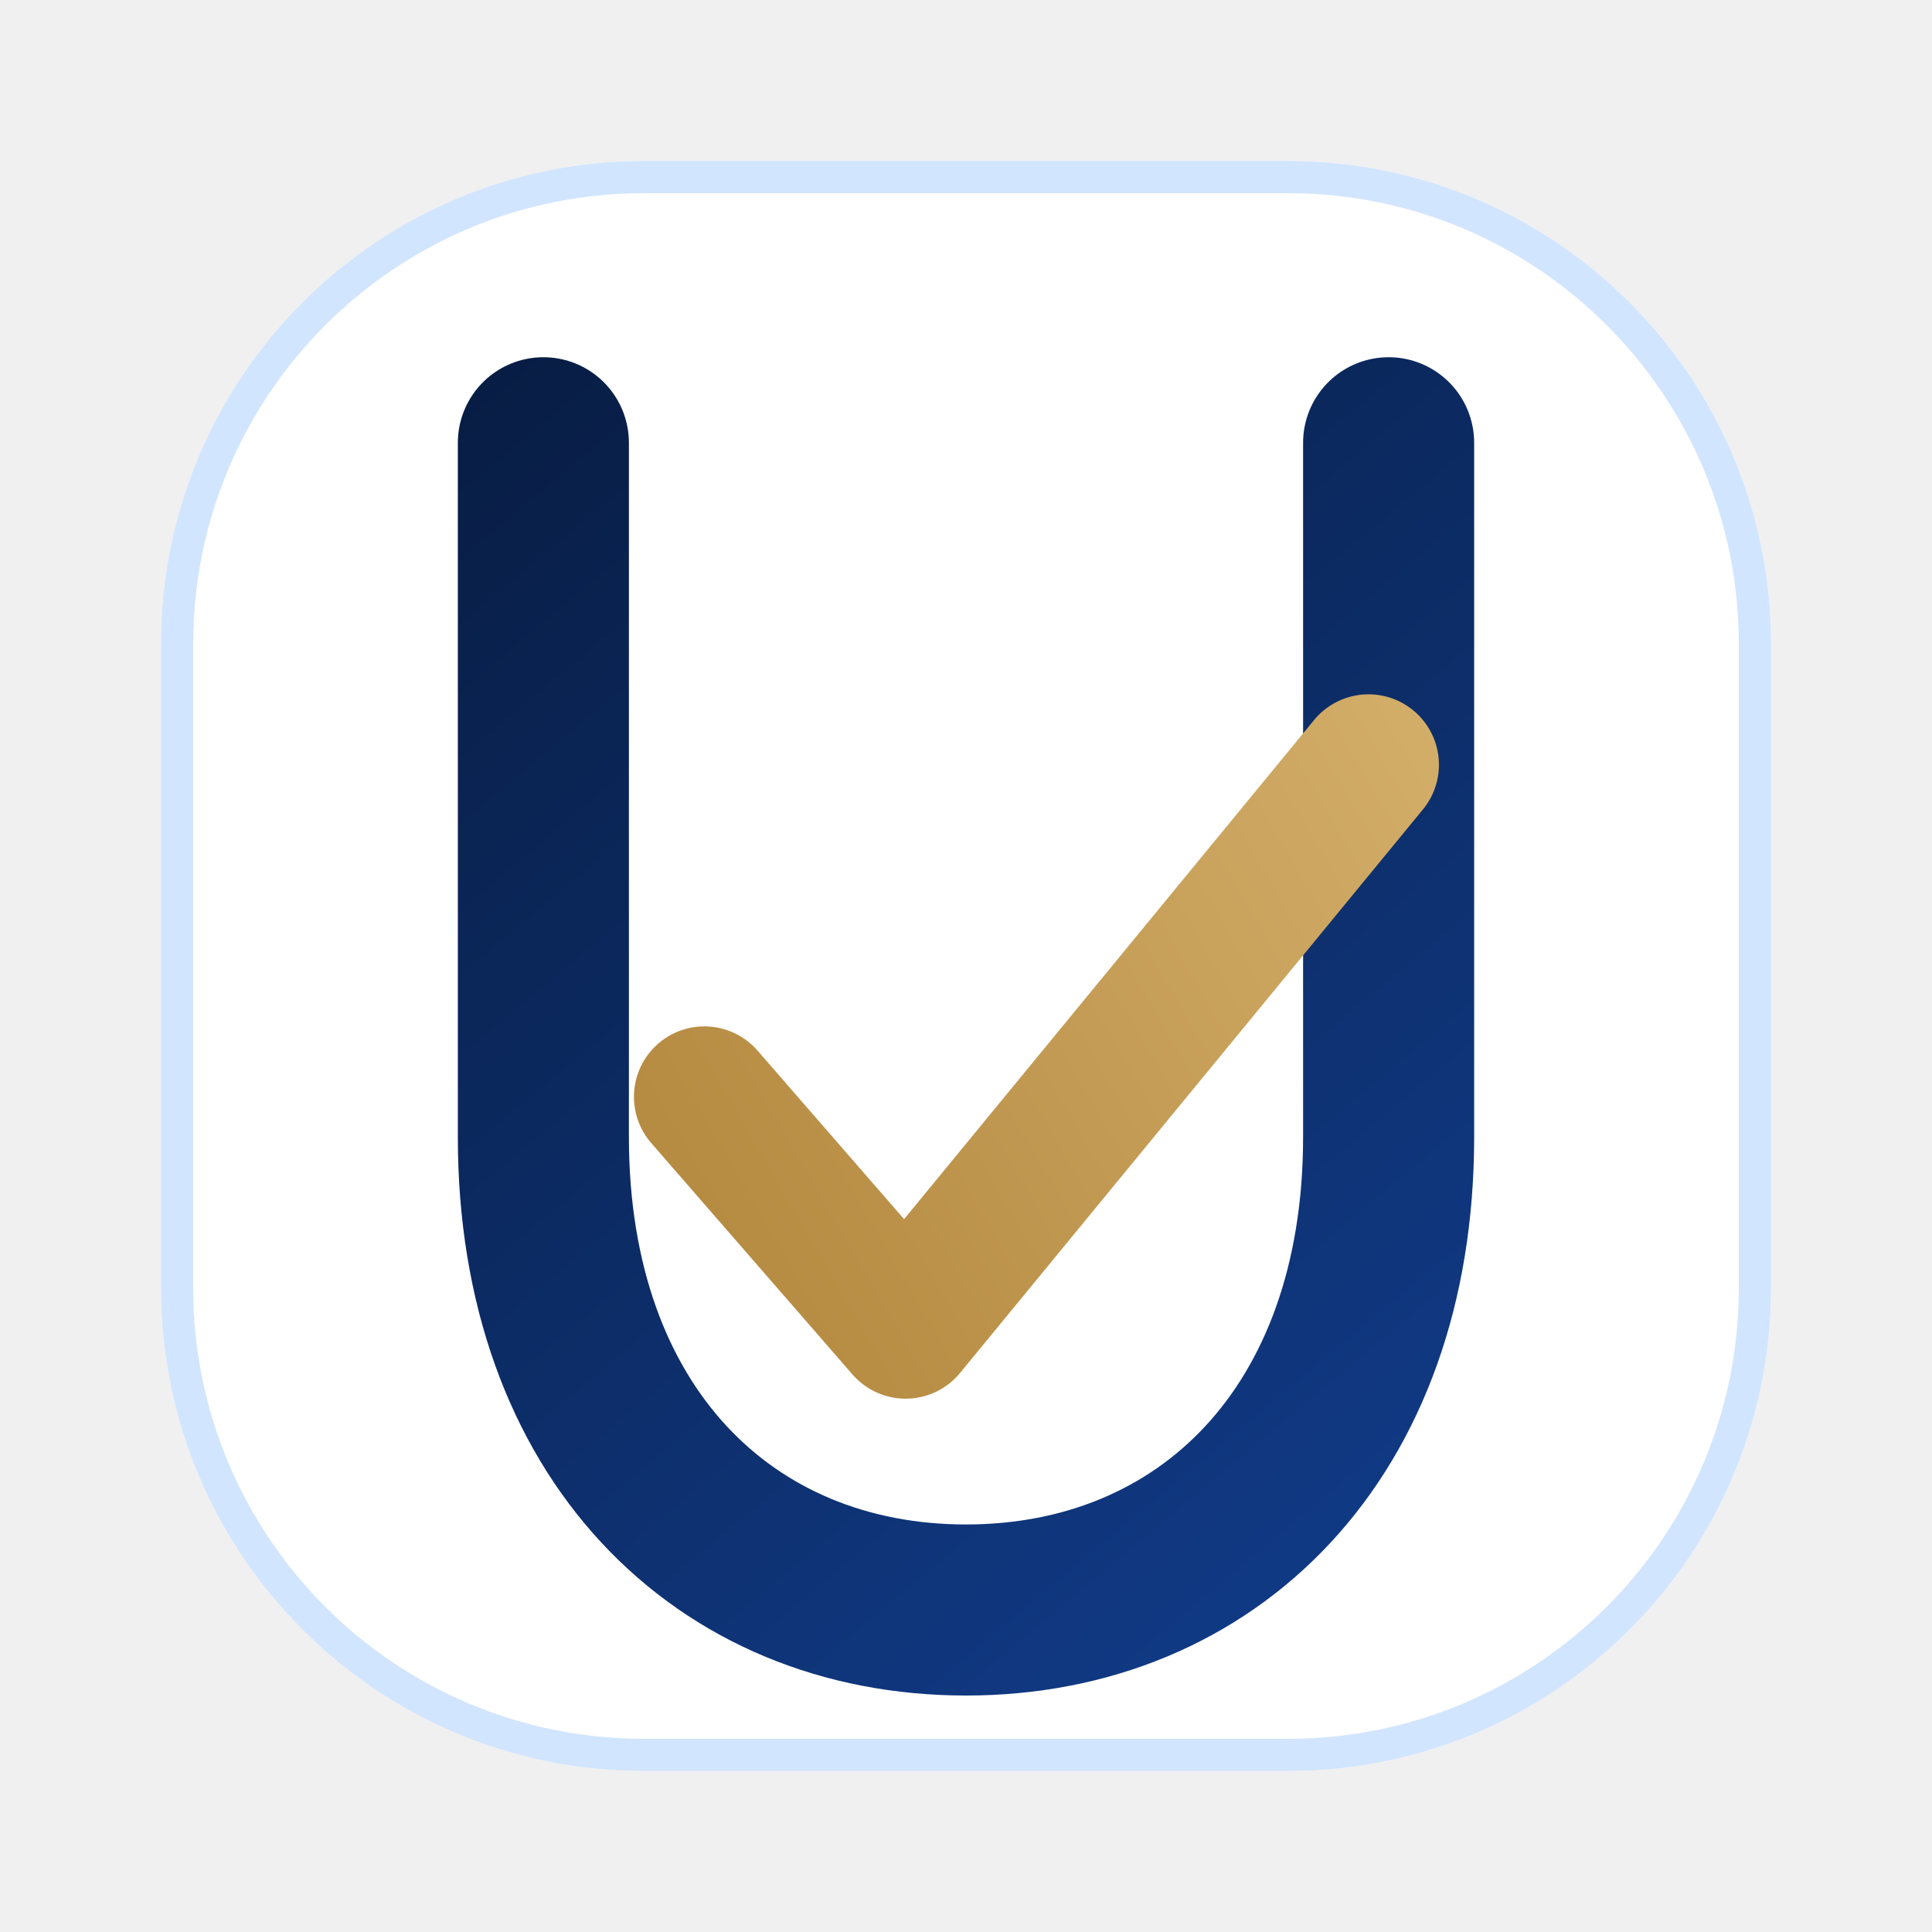
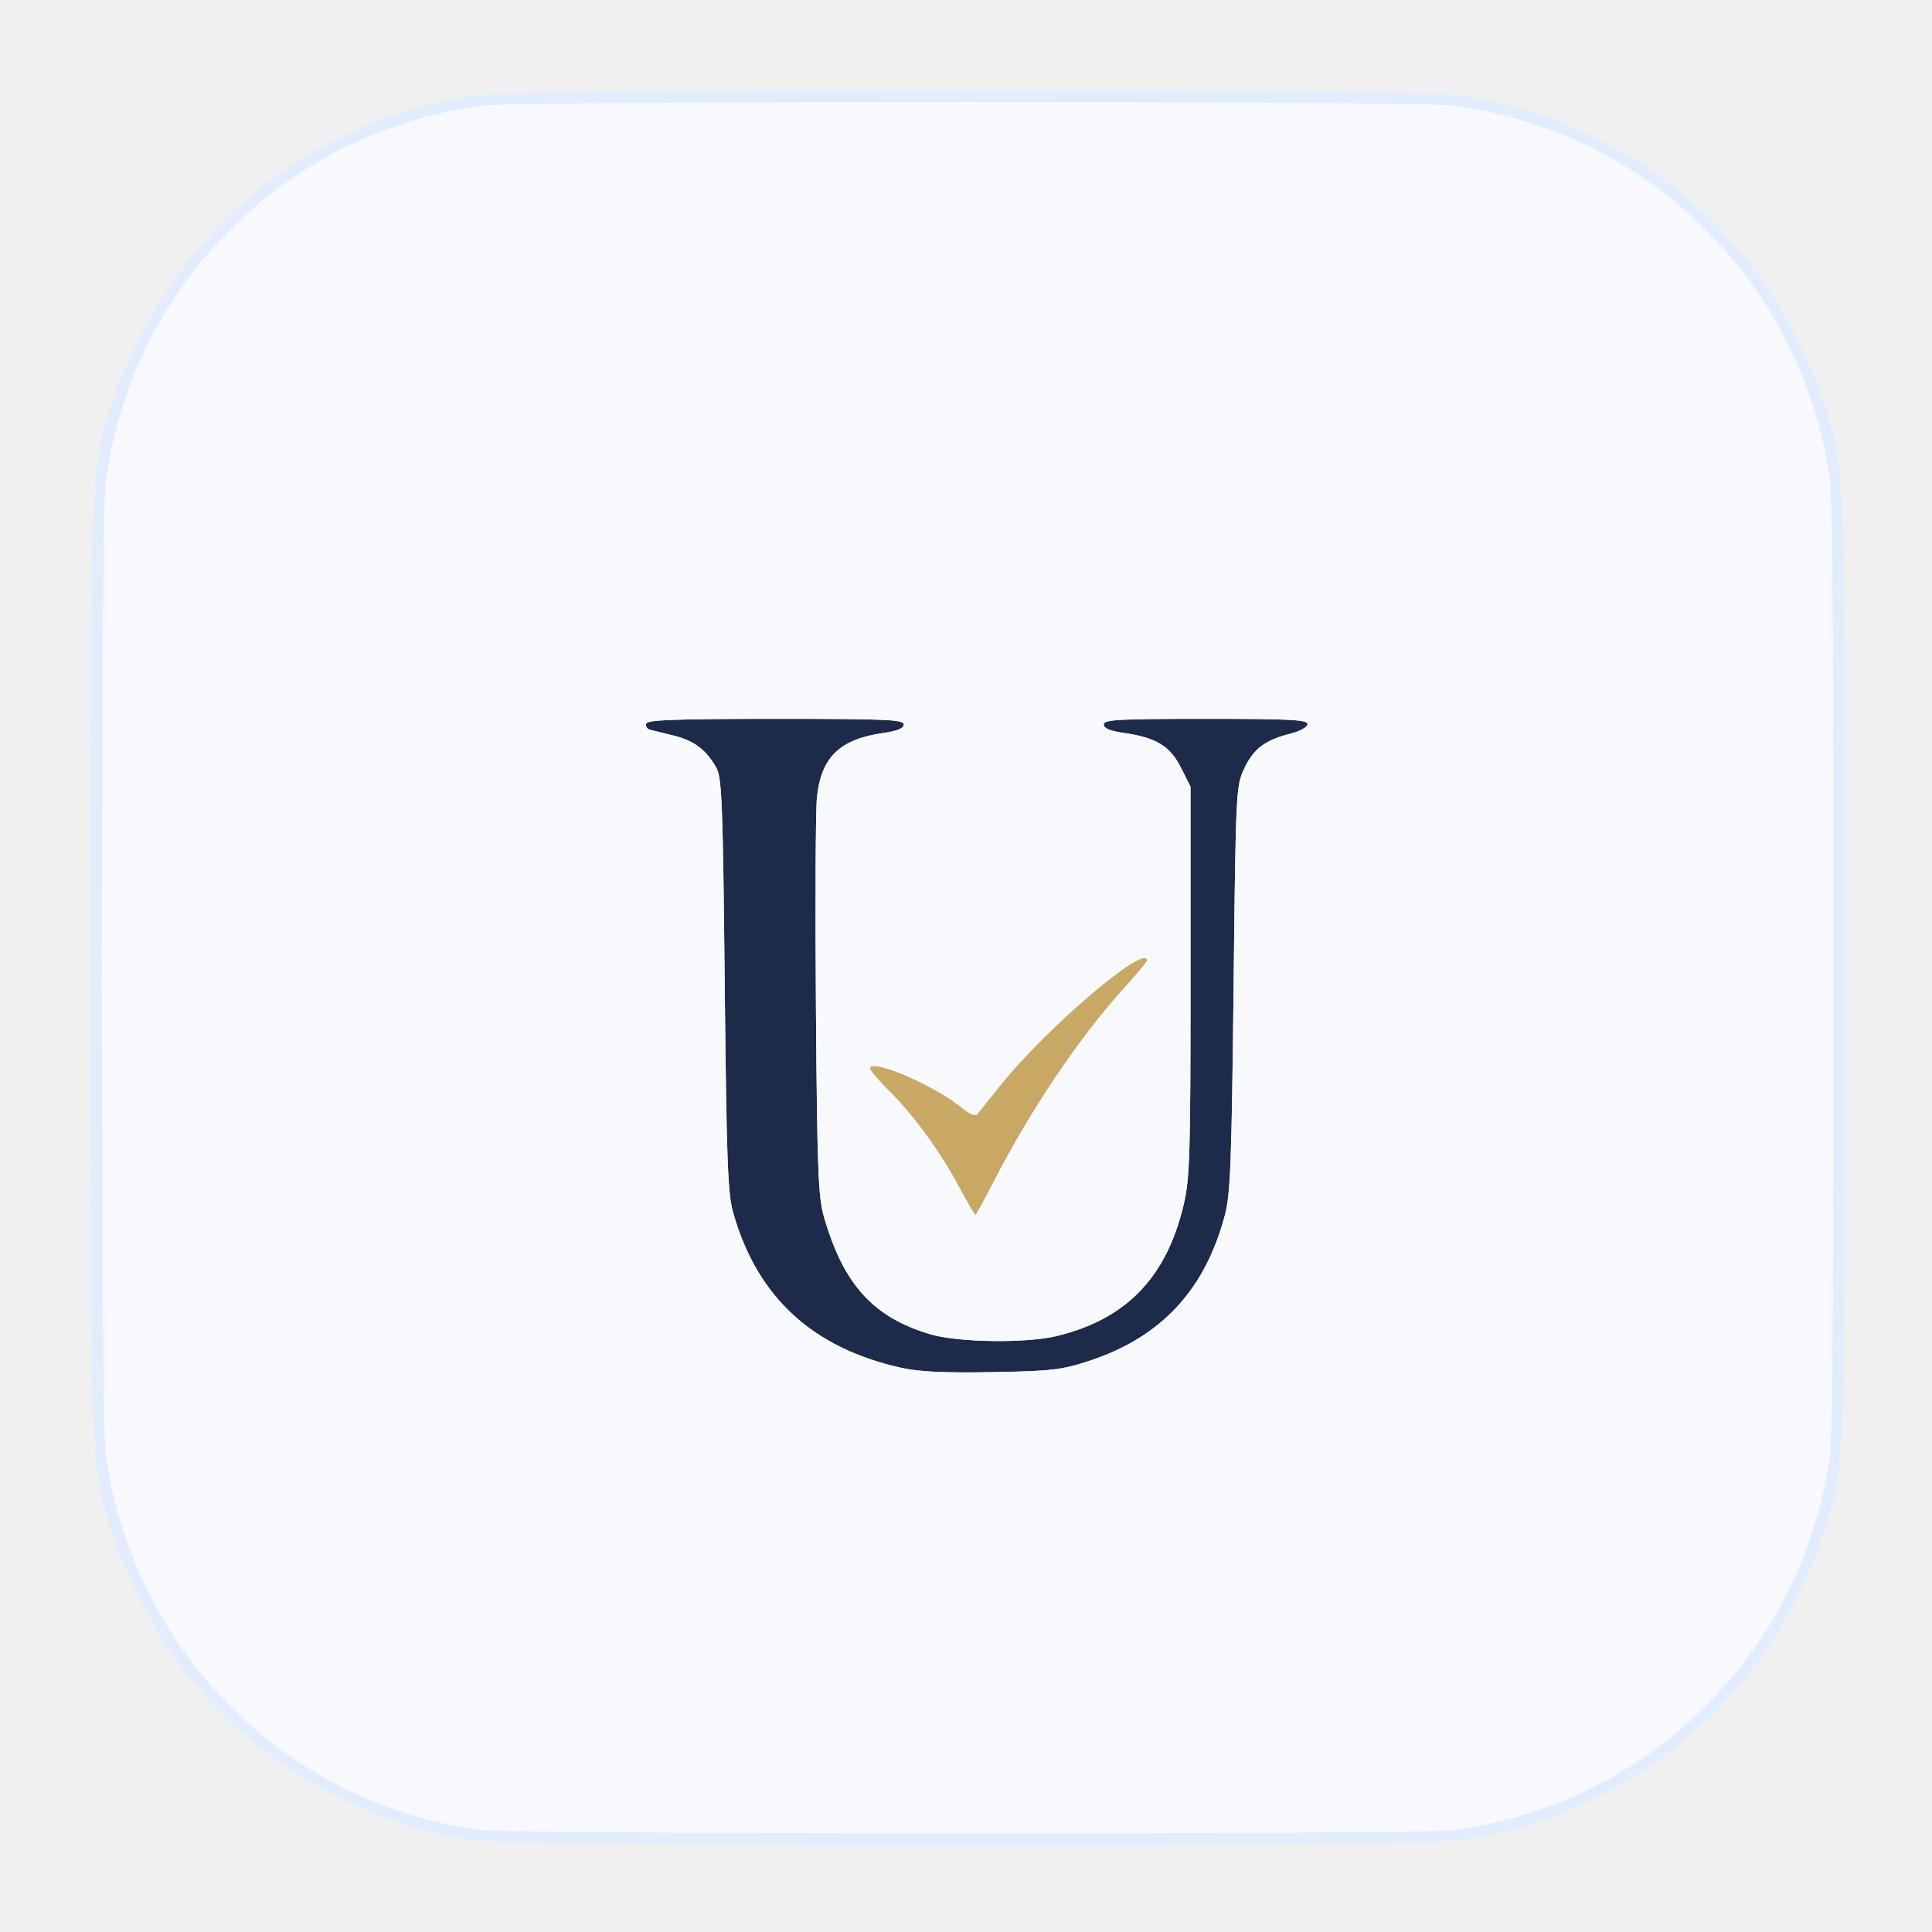
- <svg xmlns="http://www.w3.org/2000/svg" viewBox="0 0 96 96" role="img" aria-label="The Unjeong Pick symbol">
-   <defs>
-     <linearGradient id="navy" x1="20" y1="12" x2="80" y2="84" gradientUnits="userSpaceOnUse">
-       <stop offset="0" stop-color="#071a3d" />
-       <stop offset="1" stop-color="#123f91" />
-     </linearGradient>
-     <linearGradient id="gold" x1="35" y1="60" x2="78" y2="35" gradientUnits="userSpaceOnUse">
-       <stop offset="0" stop-color="#b68b42" />
-       <stop offset="1" stop-color="#d7b36f" />
-     </linearGradient>
-   </defs>
-   <rect x="8" y="8" width="80" height="80" rx="24" fill="#fff" />
-   <rect x="8.8" y="8.8" width="78.4" height="78.4" rx="23.2" fill="none" stroke="#bfdbfe" stroke-opacity=".7" stroke-width="1.6" />
-   <path d="M27 22v34.5C27 71.2 36 80 48 80s21-8.8 21-23.5V22" fill="none" stroke="url(#navy)" stroke-width="8.5" stroke-linecap="round" stroke-linejoin="round" />
-   <path d="M35 54.5 45 66 68 38" fill="none" stroke="url(#gold)" stroke-width="7" stroke-linecap="round" stroke-linejoin="round" />
+ <svg xmlns="http://www.w3.org/2000/svg" width="512" height="512" viewBox="0 0 512 512">
+   <g>
+     <path d="M 288.58 360.67 C281.32,363.05 278.72,363.35 263.00,363.63 C250.48,363.86 243.65,363.54 239.00,362.52 C215.39,357.32 200.70,343.83 194.33,321.50 C192.85,316.29 192.55,308.28 192.06,261.00 C191.57,212.85 191.31,206.15 189.85,203.50 C187.22,198.74 183.88,196.22 178.50,194.93 C175.75,194.27 172.90,193.56 172.17,193.36 C171.43,193.16 171.02,192.44 171.25,191.75 C171.57,190.78 179.35,190.50 205.58,190.50 C234.93,190.50 239.50,190.70 239.50,191.99 C239.50,193.02 237.85,193.71 234.03,194.26 C222.52,195.92 217.61,200.68 216.50,211.29 C216.14,214.70 216.02,239.77 216.23,267.00 C216.57,310.25 216.84,317.26 218.36,322.50 C223.54,340.42 231.39,349.08 246.51,353.59 C253.82,355.77 271.86,356.03 280.00,354.07 C298.44,349.63 309.15,338.54 313.69,319.21 C315.31,312.30 315.50,306.18 315.50,260.00 L 315.50 208.50 L 313.00 203.50 C310.12,197.74 306.44,195.48 297.97,194.26 C294.15,193.71 292.50,193.02 292.50,191.99 C292.50,190.71 296.28,190.50 319.50,190.50 C341.88,190.50 346.50,190.74 346.50,191.89 C346.50,192.71 344.59,193.76 341.85,194.46 C335.19,196.15 332.11,198.52 329.66,203.83 C327.56,208.37 327.48,209.95 326.91,262.00 C326.41,307.72 326.08,316.43 324.64,321.91 C319.38,341.87 307.72,354.40 288.58,360.67 Z" fill="rgba(30,42,74,1)" />
+     <path d="M 263.57 312.75 C260.96,317.84 258.68,322.00 258.50,322.00 C258.32,322.00 256.29,318.51 253.99,314.25 C248.87,304.75 241.78,295.11 235.11,288.58 C232.35,285.88 230.30,283.32 230.57,282.89 C231.88,280.76 248.30,288.01 255.09,293.73 C256.76,295.13 258.46,295.88 258.86,295.39 C259.27,294.90 262.16,291.31 265.29,287.41 C277.50,272.16 304.00,249.68 304.00,254.57 C304.00,254.88 301.03,258.42 297.41,262.42 C286.05,274.96 272.92,294.49 263.57,312.75 Z" fill="rgba(200,168,100,1)" />
+     <path d="M 123.79 487.45 C105.79,484.65 86.51,476.30 70.90,464.56 C51.96,450.31 37.78,430.39 29.95,407.01 C29.15,404.63 28.47,402.60 27.87,400.53 C23.98,387.06 24.01,372.46 24.01,256.50 C24.01,140.67 23.97,125.99 27.88,112.44 C28.49,110.32 29.20,108.24 30.02,105.79 C44.29,63.20 80.98,32.08 124.70,25.49 C139.29,23.29 373.71,23.29 388.30,25.49 C432.02,32.08 468.71,63.20 482.98,105.79 C483.80,108.24 484.51,110.32 485.12,112.44 C489.03,125.99 488.99,140.67 488.99,256.50 C488.99,372.33 489.03,387.01 485.12,400.56 C484.51,402.68 483.80,404.76 482.98,407.21 C468.71,449.80 432.02,480.92 388.30,487.51 C374.42,489.60 137.27,489.55 123.79,487.45 ZM 126.52 484.89 C135.08,486.13 376.77,486.21 385.50,484.97 C411.34,481.29 434.02,470.07 452.05,452.05 C470.07,434.02 481.29,411.34 484.97,385.50 C485.58,381.16 485.96,332.09 485.96,256.50 C485.96,180.91 485.58,131.84 484.97,127.50 C481.29,101.66 470.07,78.98 452.05,60.95 C434.02,42.93 411.34,31.71 385.50,28.03 C376.03,26.69 136.97,26.69 127.50,28.03 C101.66,31.71 78.98,42.93 60.95,60.95 C42.93,78.98 31.71,101.66 28.03,127.50 C26.69,136.97 26.69,376.03 28.03,385.50 C35.42,437.45 75.00,477.38 126.52,484.89 Z" fill="rgba(225,237,253,1)" />
+     <path d="M 126.52 484.89 C75.00,477.38 35.42,437.45 28.03,385.50 C26.69,376.03 26.69,136.97 28.03,127.50 C31.71,101.66 42.93,78.98 60.95,60.95 C78.98,42.93 101.66,31.71 127.50,28.03 C136.97,26.69 376.03,26.69 385.50,28.03 C411.34,31.71 434.02,42.93 452.05,60.95 C470.07,78.98 481.29,101.66 484.97,127.50 C485.58,131.84 485.96,180.91 485.96,256.50 C485.96,332.09 485.58,381.16 484.97,385.50 C481.29,411.34 470.07,434.02 452.05,452.05 C434.02,470.07 411.34,481.29 385.50,484.97 C376.77,486.21 135.08,486.13 126.52,484.89 ZM 288.58 360.67 C307.72,354.40 319.38,341.87 324.64,321.91 C326.08,316.43 326.41,307.72 326.91,262.00 C327.48,209.95 327.56,208.37 329.66,203.83 C332.11,198.52 335.19,196.15 341.85,194.46 C344.59,193.76 346.50,192.71 346.50,191.89 C346.50,190.74 341.88,190.50 319.50,190.50 C296.28,190.50 292.50,190.71 292.50,191.99 C292.50,193.02 294.15,193.71 297.97,194.26 C306.44,195.48 310.12,197.74 313.00,203.50 L 315.50 208.50 L 315.50 260.00 C315.50,306.18 315.31,312.30 313.69,319.21 C309.15,338.54 298.44,349.63 280.00,354.07 C271.86,356.03 253.82,355.77 246.51,353.59 C231.39,349.08 223.54,340.42 218.36,322.50 C216.84,317.26 216.57,310.25 216.23,267.00 C216.02,239.77 216.14,214.70 216.50,211.29 C217.61,200.68 222.52,195.92 234.03,194.26 C237.85,193.71 239.50,193.02 239.50,191.99 C239.50,190.70 234.93,190.50 205.58,190.50 C179.35,190.50 171.57,190.78 171.25,191.75 C171.02,192.44 171.43,193.16 172.17,193.36 C172.90,193.56 175.75,194.27 178.50,194.93 C183.88,196.22 187.22,198.74 189.85,203.50 C191.31,206.15 191.57,212.85 192.06,261.00 C192.55,308.28 192.85,316.29 194.33,321.50 C200.70,343.83 215.39,357.32 239.00,362.52 C243.65,363.54 250.48,363.86 263.00,363.63 C278.72,363.35 281.32,363.05 288.58,360.67 ZM 263.57 312.75 C272.92,294.49 286.05,274.96 297.41,262.42 C301.03,258.42 304.00,254.88 304.00,254.57 C304.00,249.68 277.50,272.16 265.29,287.41 C262.16,291.31 259.27,294.90 258.86,295.39 C258.46,295.88 256.76,295.13 255.09,293.73 C248.30,288.01 231.88,280.76 230.57,282.89 C230.30,283.32 232.35,285.88 235.11,288.58 C241.78,295.11 248.87,304.75 253.99,314.25 C256.29,318.51 258.32,322.00 258.50,322.00 C258.68,322.00 260.96,317.84 263.57,312.75 Z" fill="rgba(247,249,252,1)" />
+   </g>
</svg>
